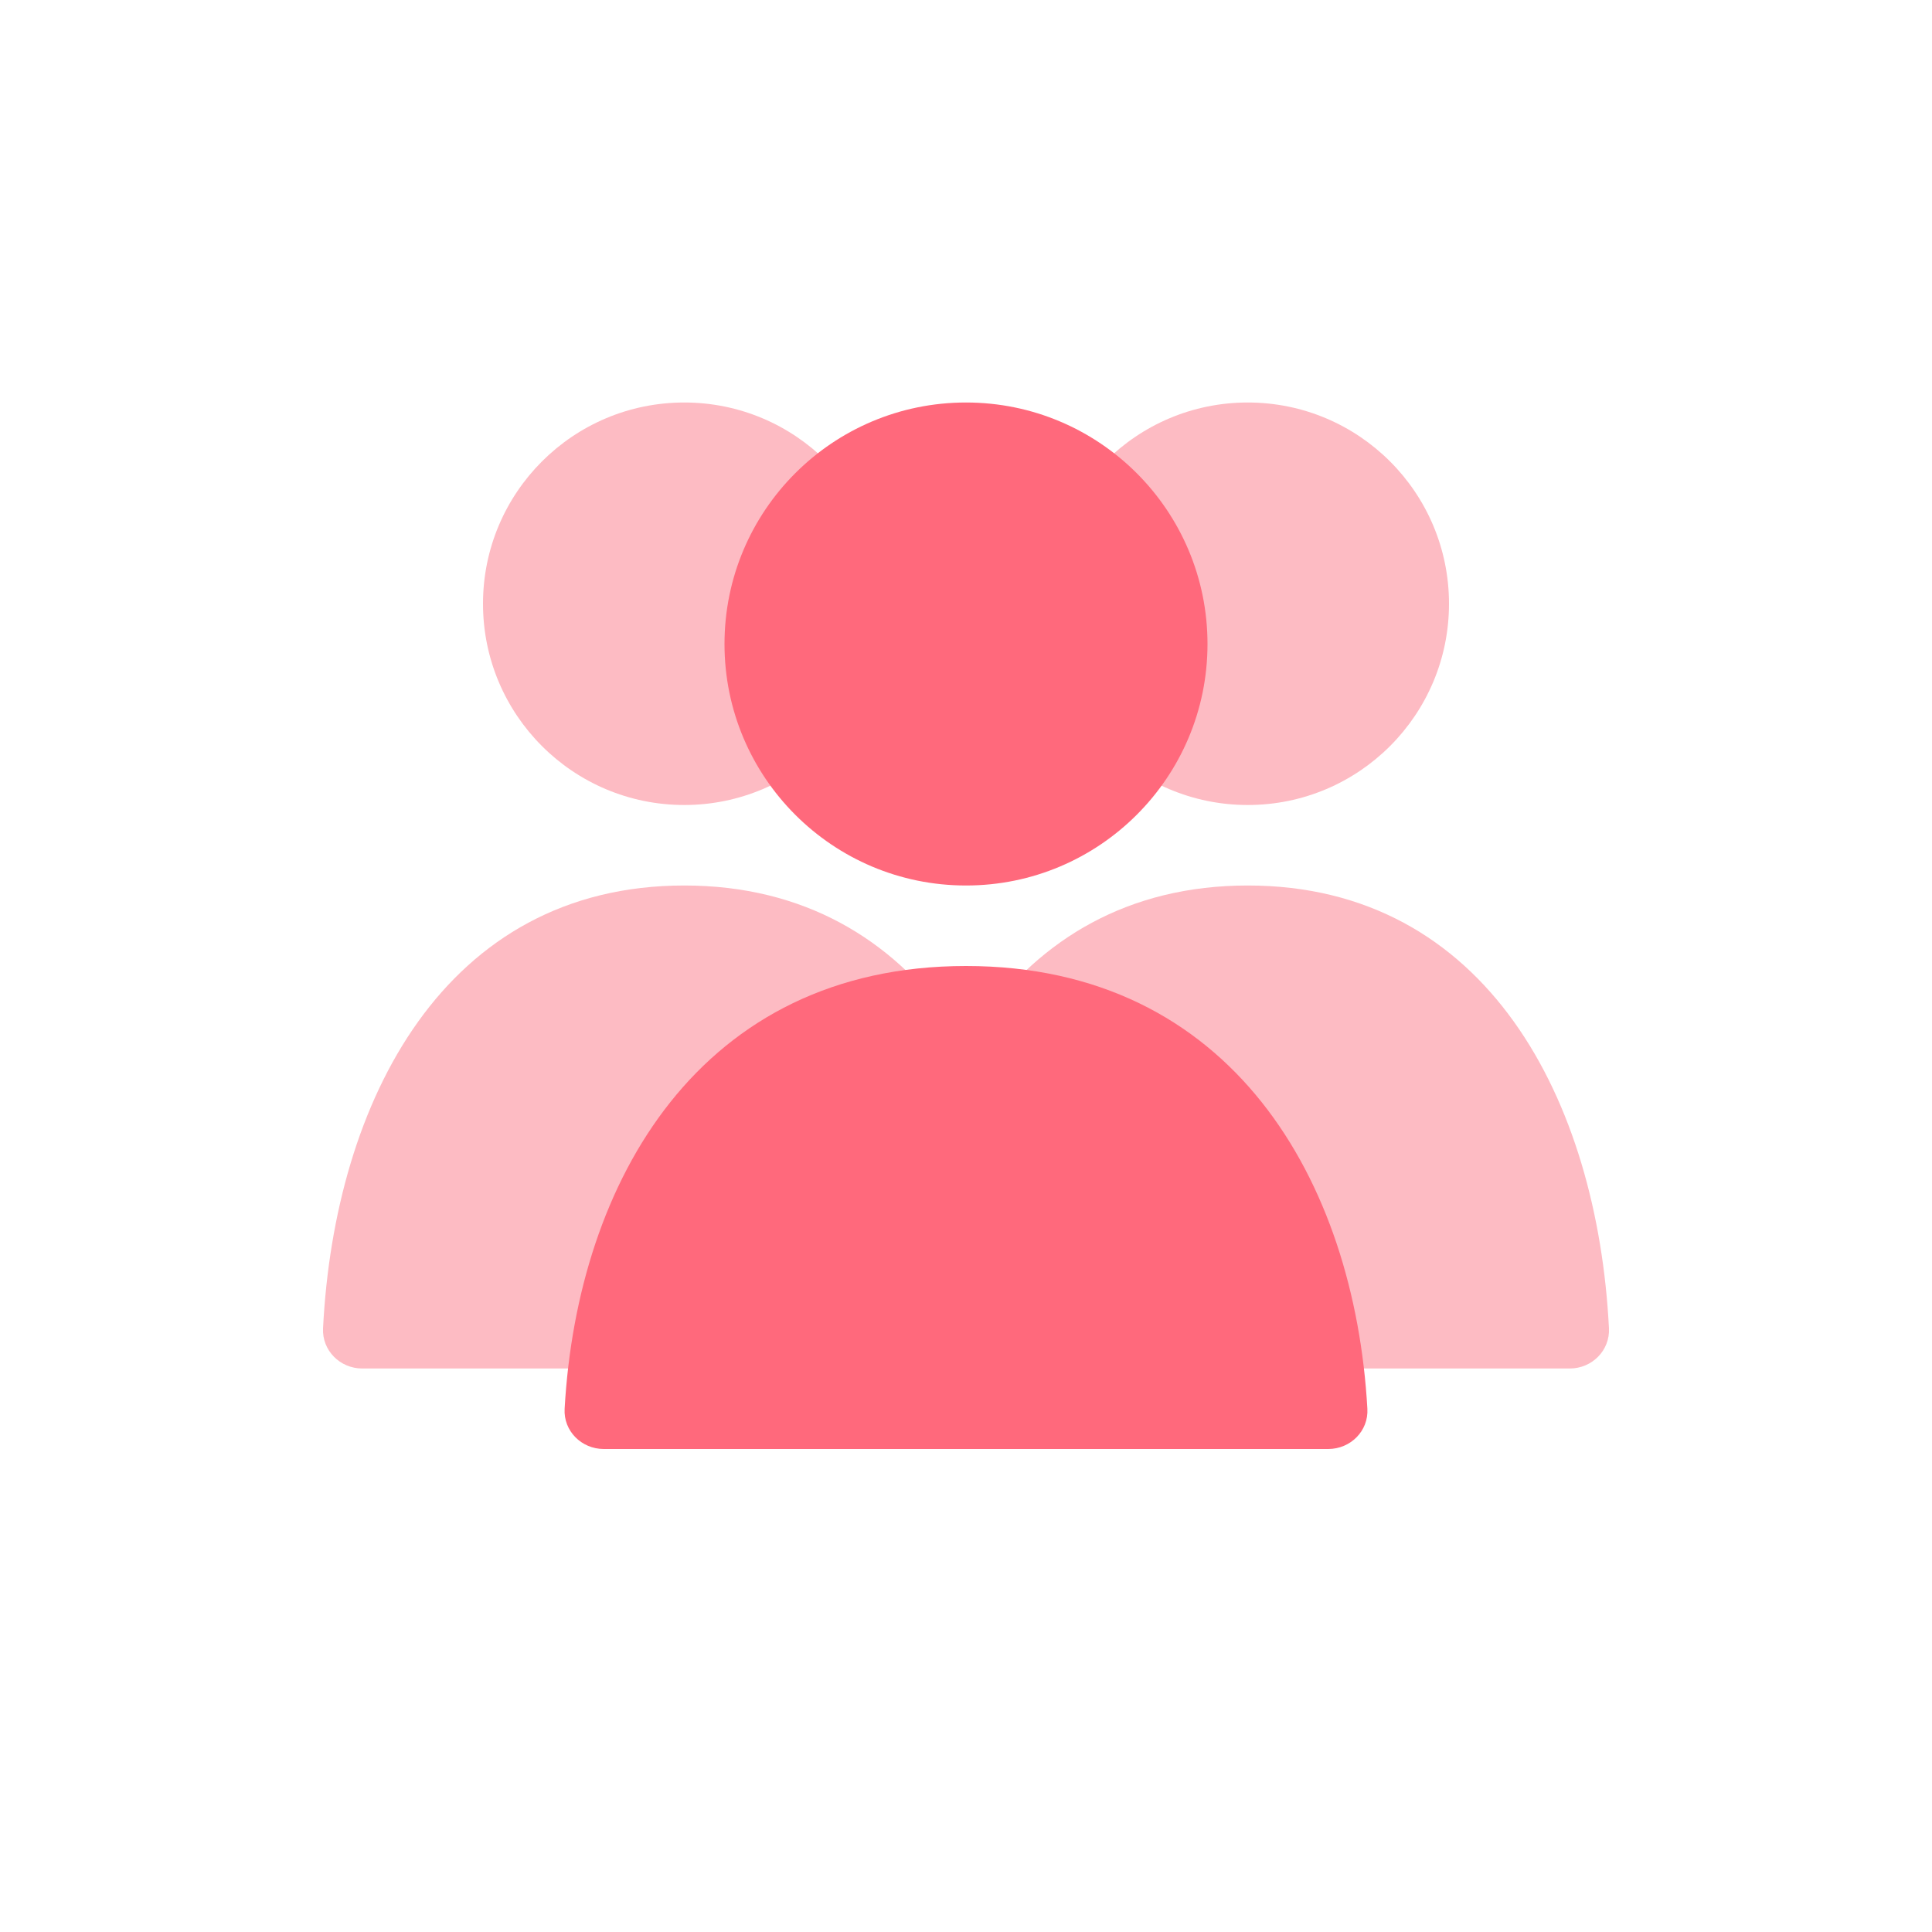
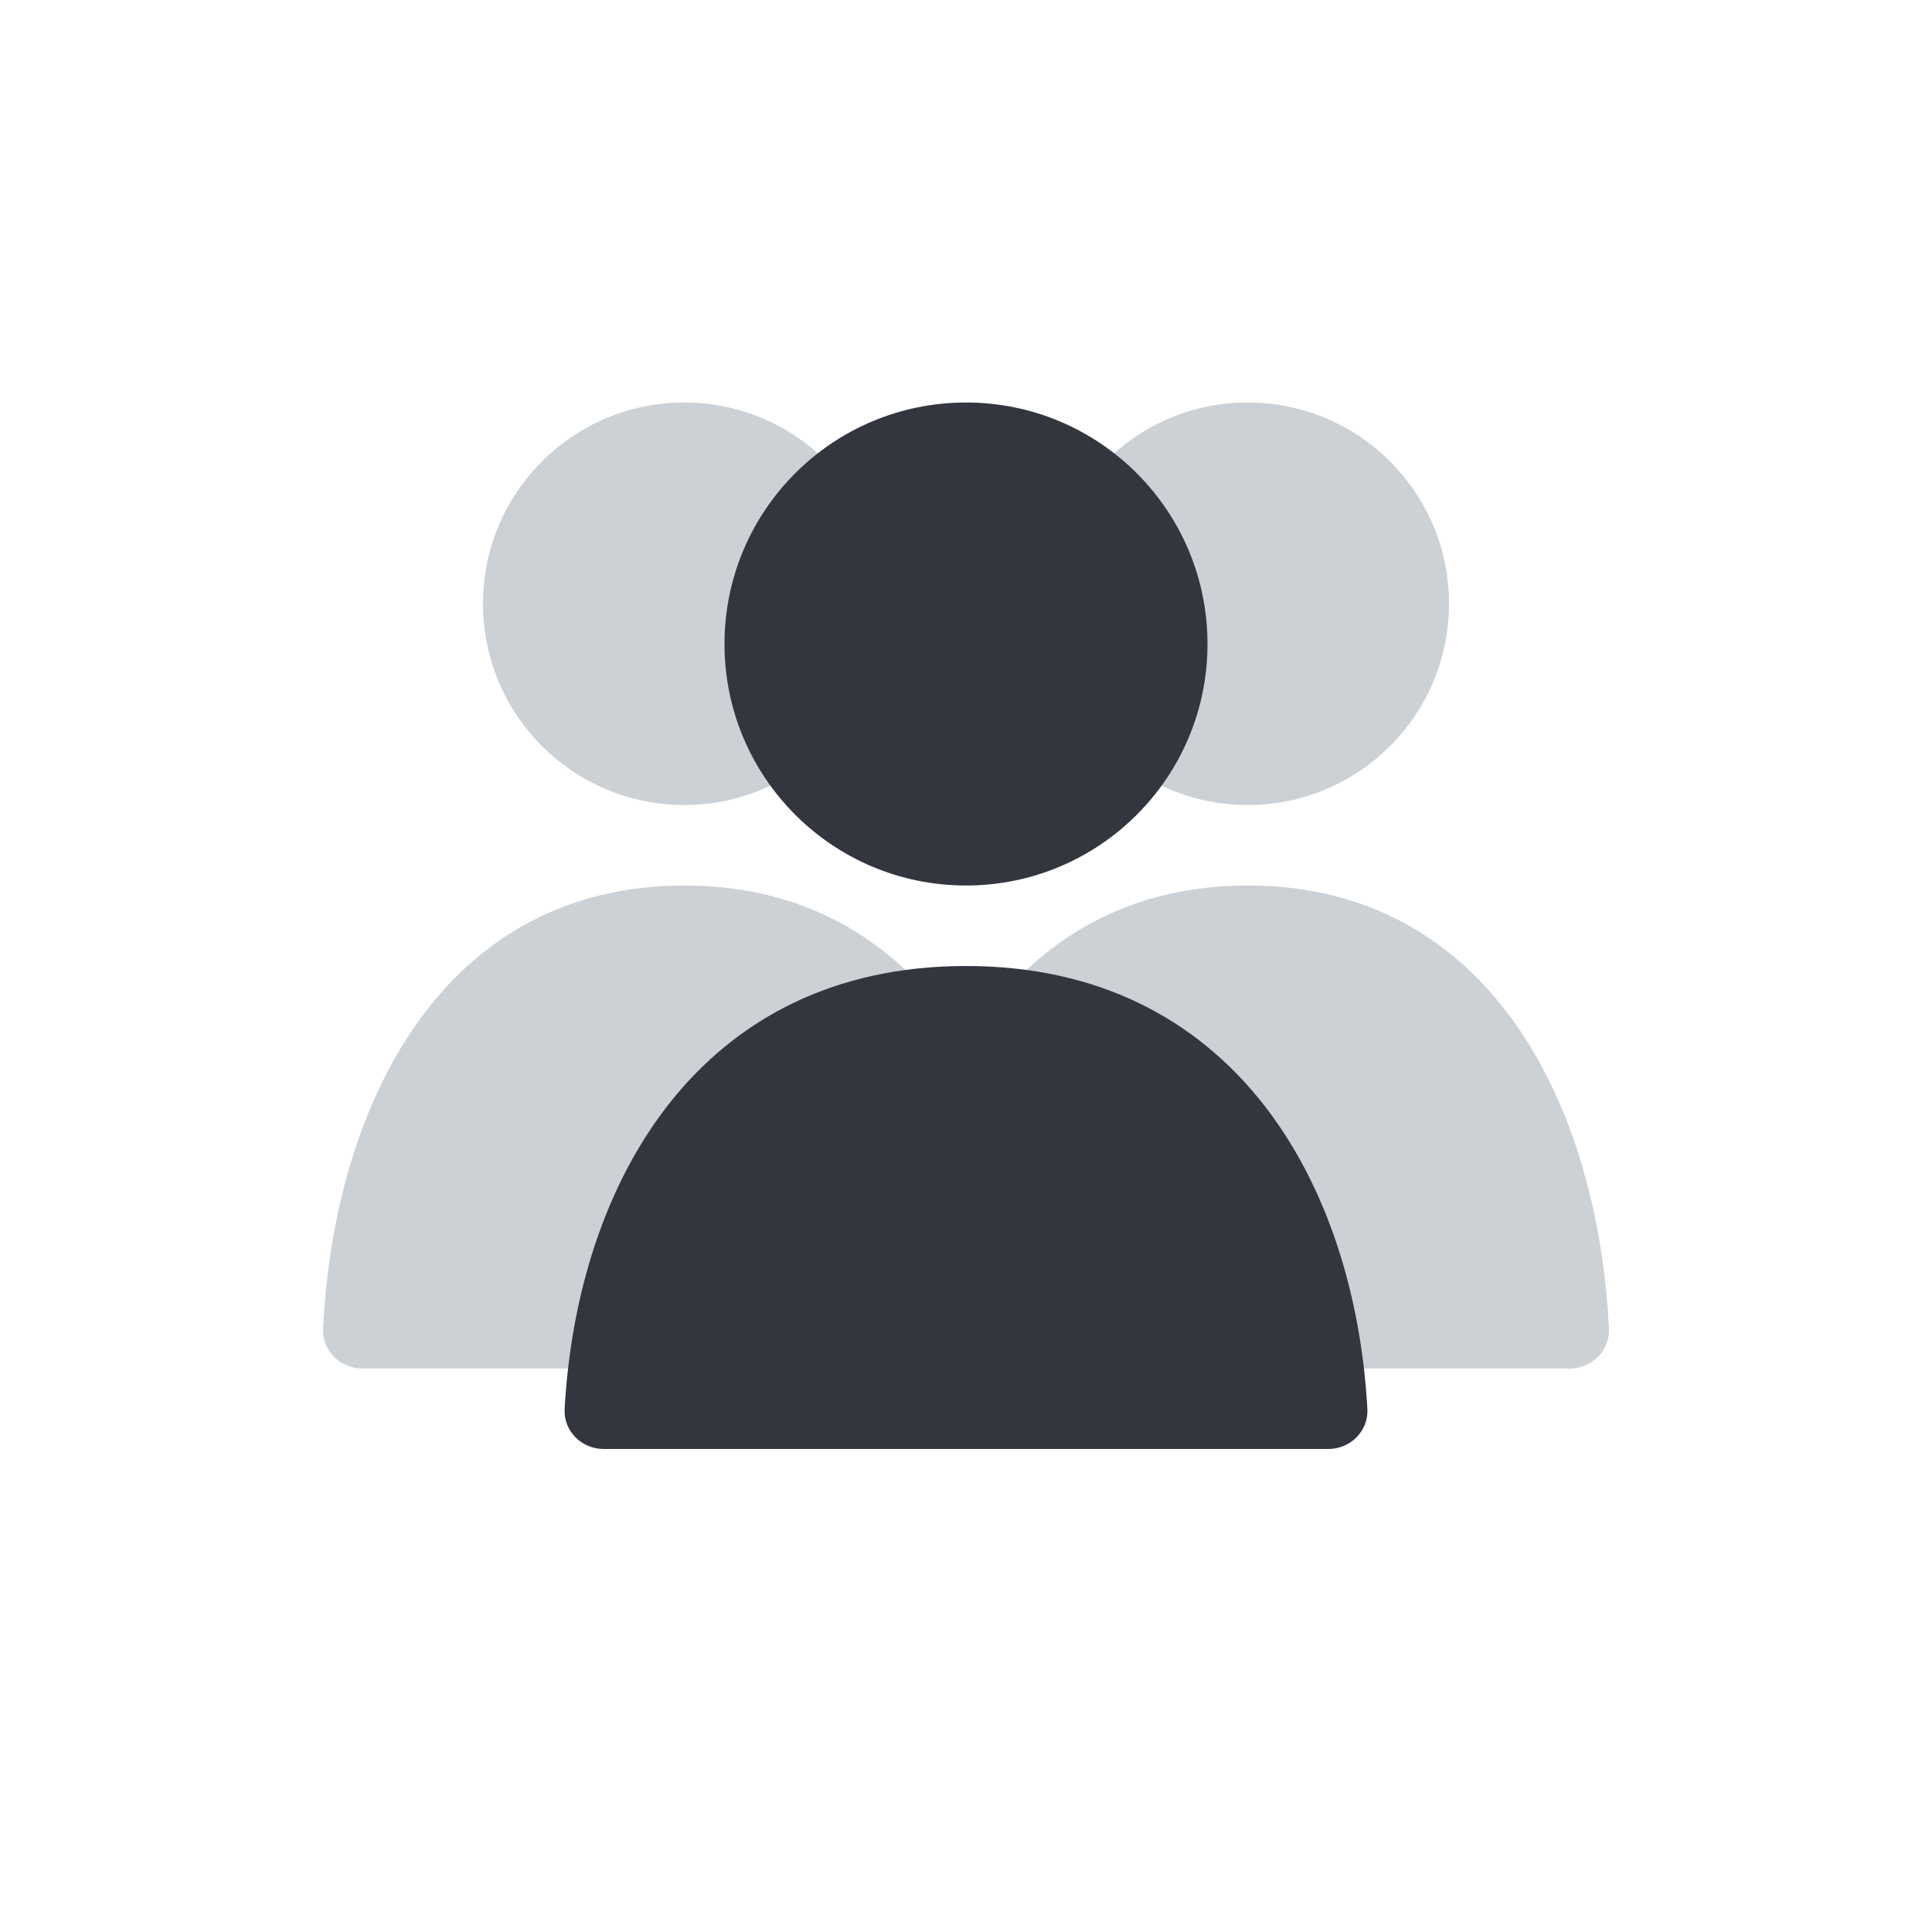
<svg xmlns="http://www.w3.org/2000/svg" width="24" height="24" viewBox="0 0 24 24" fill="none">
-   <path d="M11.013 16.5C11.156 13.676 12.525 11 15.5 11C18.475 11 19.844 13.676 19.987 16.5C20.001 16.776 19.776 17 19.5 17H11.5C11.224 17 10.999 16.776 11.013 16.5Z" fill="#FDBBC3" />
-   <path d="M4.013 16.5C4.156 13.676 5.525 11 8.5 11C11.475 11 12.844 13.676 12.987 16.5C13.001 16.776 12.776 17 12.5 17H4.5C4.224 17 3.999 16.776 4.013 16.5Z" fill="#FDBBC3" />
-   <circle cx="15.5" cy="7.5" r="2.5" fill="#FDBBC3" />
-   <circle cx="2.5" cy="2.5" r="2.5" transform="matrix(-1 0 0 1 11 5)" fill="#FDBBC3" />
-   <path d="M7.014 17.5C7.173 14.676 8.695 12 12 12C15.305 12 16.827 14.676 16.986 17.5C17.002 17.776 16.776 18 16.5 18H7.5C7.224 18 6.998 17.776 7.014 17.5Z" fill="#FF697C" />
-   <circle cx="12" cy="8" r="3" fill="#FF697C" />
+   <path d="M11.013 16.5C11.156 13.676 12.525 11 15.5 11C18.475 11 19.844 13.676 19.987 16.5C20.001 16.776 19.776 17 19.5 17H11.5C11.224 17 10.999 16.776 11.013 16.5Z" fill="#2A4157" fill-opacity="0.24" />
+   <path d="M4.013 16.5C4.156 13.676 5.525 11 8.5 11C11.475 11 12.844 13.676 12.987 16.5C13.001 16.776 12.776 17 12.5 17H4.5C4.224 17 3.999 16.776 4.013 16.5Z" fill="#2A4157" fill-opacity="0.24" />
+   <circle cx="15.5" cy="7.5" r="2.5" fill="#2A4157" fill-opacity="0.24" />
+   <circle cx="2.5" cy="2.5" r="2.5" transform="matrix(-1 0 0 1 11 5)" fill="#2A4157" fill-opacity="0.24" />
+   <path d="M7.014 17.5C7.173 14.676 8.695 12 12 12C15.305 12 16.827 14.676 16.986 17.5C17.002 17.776 16.776 18 16.5 18H7.5C7.224 18 6.998 17.776 7.014 17.5Z" fill="#33363F" />
+   <circle cx="12" cy="8" r="3" fill="#33363F" />
</svg>
